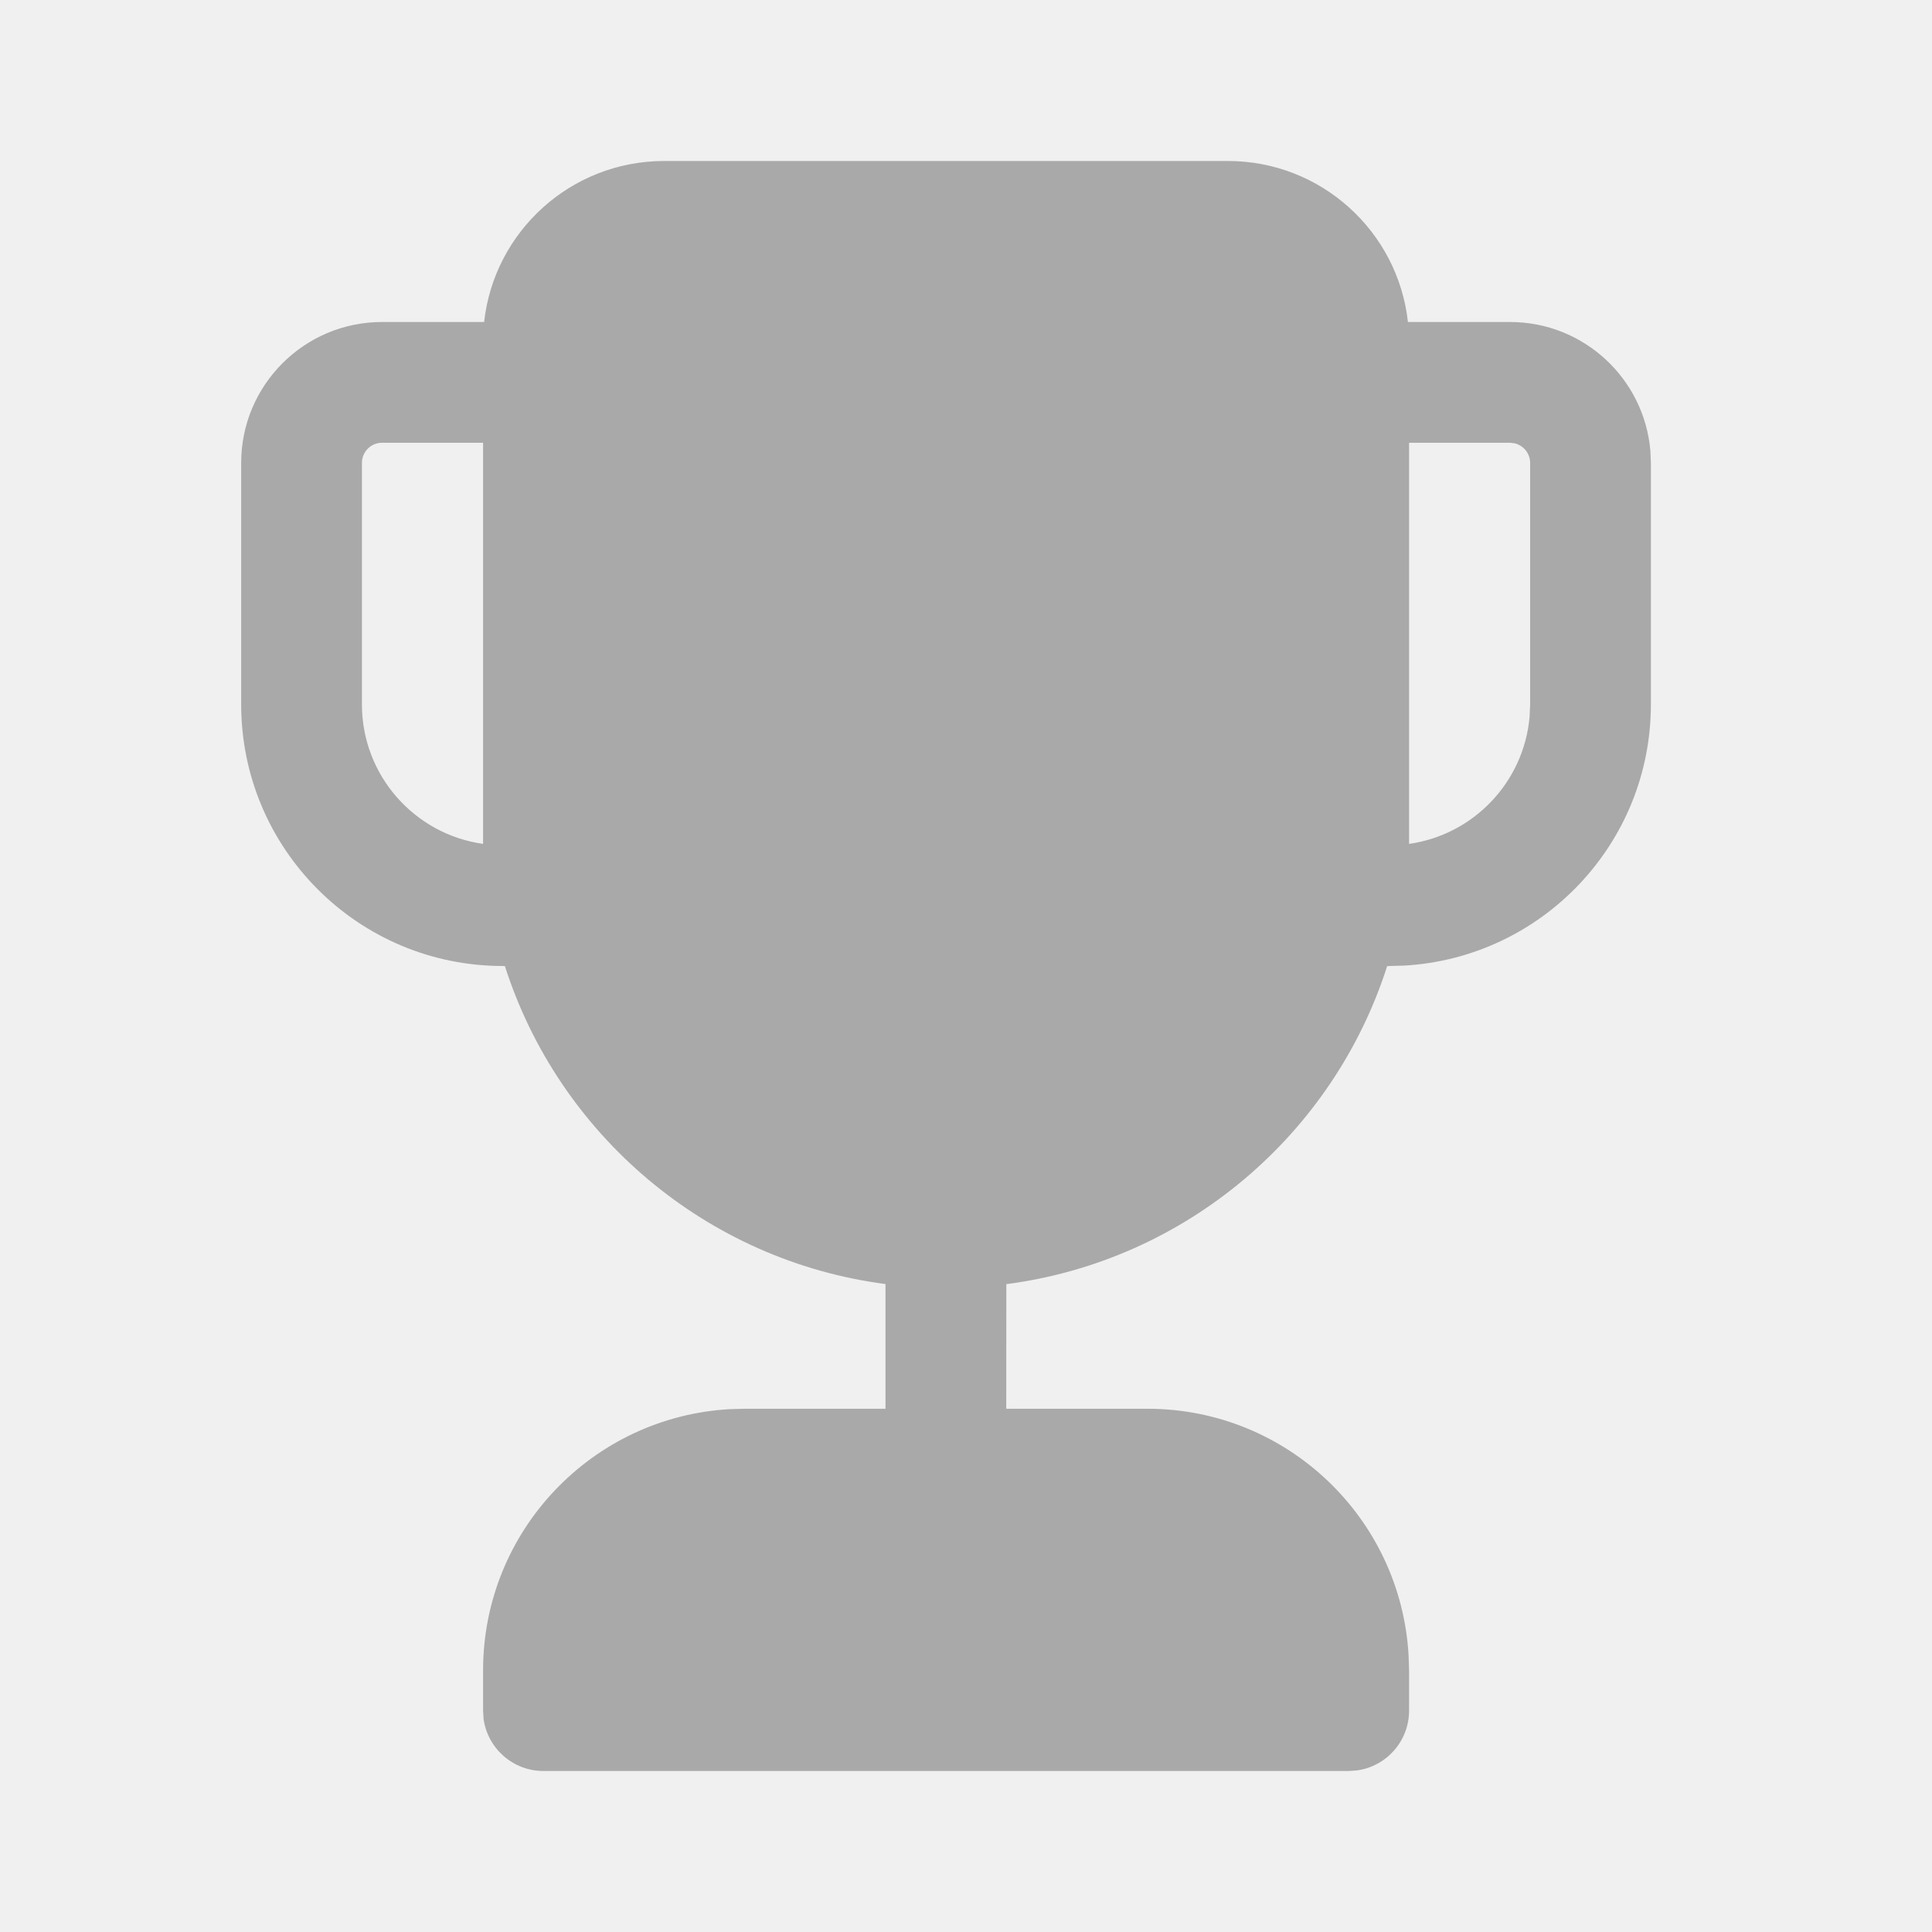
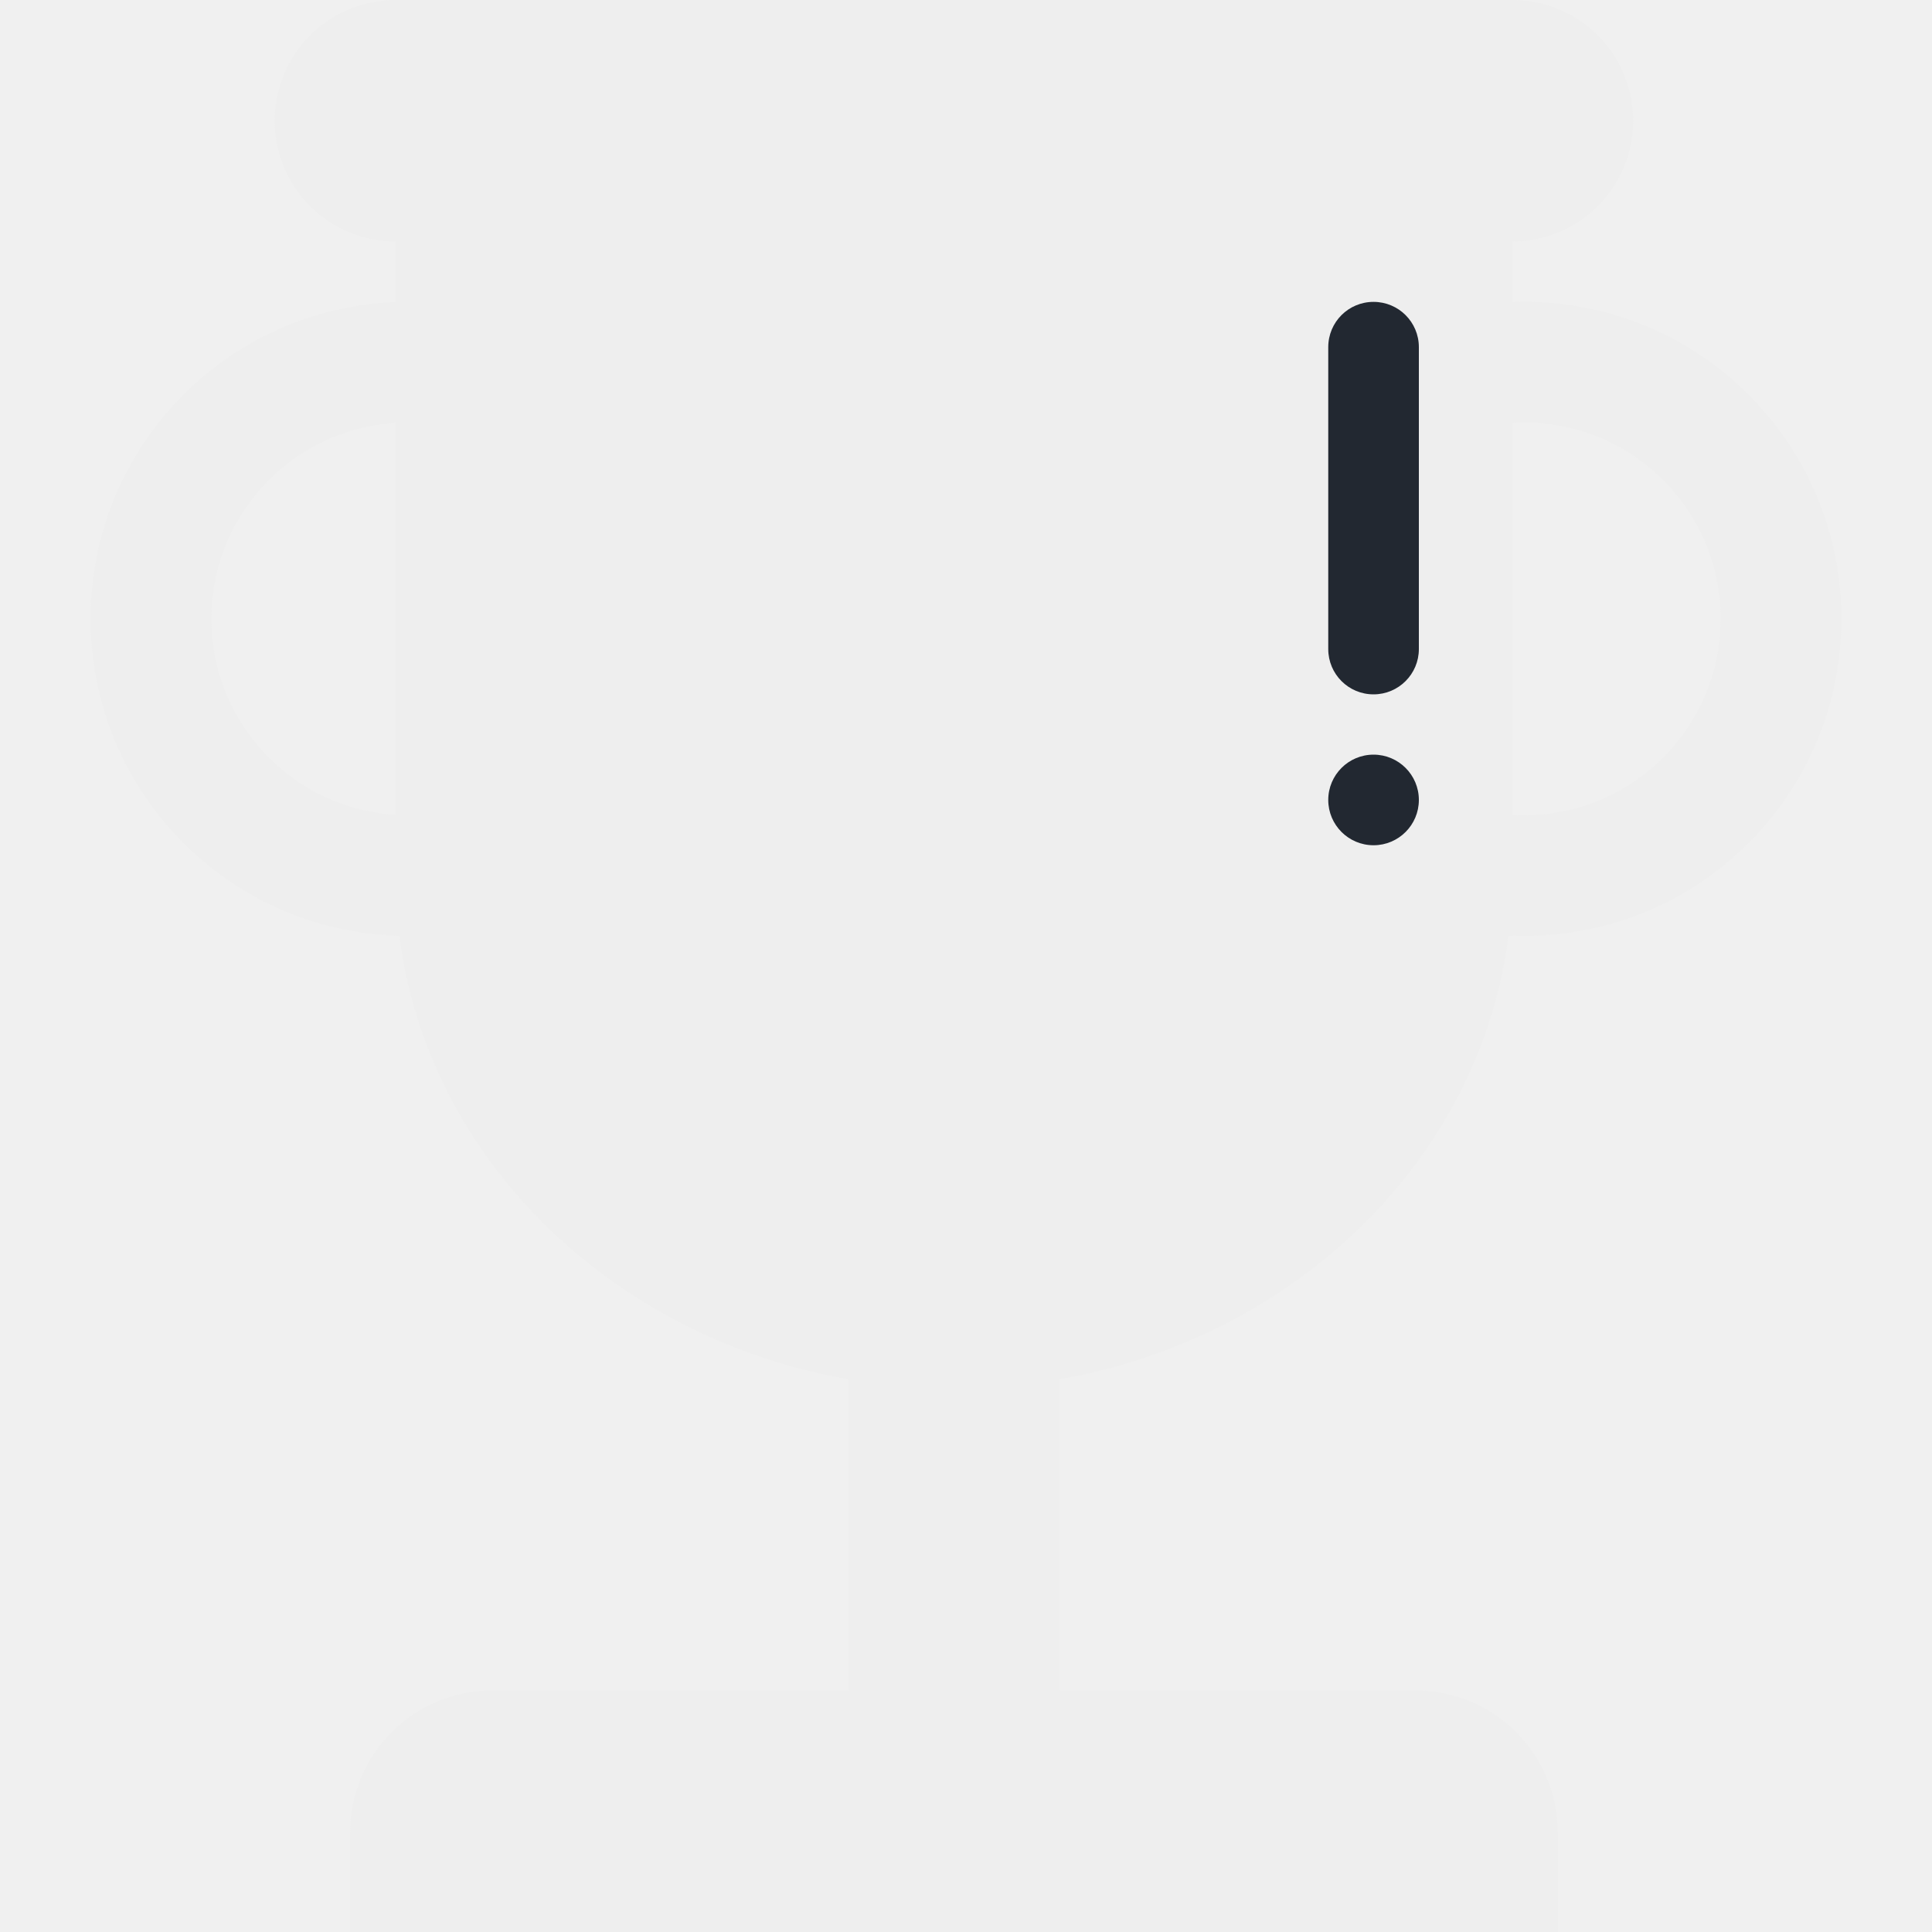
- <svg xmlns="http://www.w3.org/2000/svg" width="24" height="24" viewBox="0 0 24 24" fill="none">
-   <path d="M15.254 2C16.412 2 17.366 2.875 17.49 4L18.758 4C19.676 4 20.429 4.707 20.502 5.606L20.508 5.75V8.75C20.508 10.483 19.151 11.899 17.442 11.995L17.232 12.001C16.564 14.091 14.733 15.662 12.501 15.952L12.5 17.5H14.254C15.987 17.5 17.403 18.857 17.498 20.566L17.504 20.75V21.25C17.504 21.63 17.221 21.944 16.855 21.993L16.754 22H6.751C6.371 22 6.057 21.718 6.007 21.352L6.001 21.25V20.75C6.001 19.017 7.357 17.601 9.066 17.505L9.251 17.5H11L11 15.951C8.769 15.66 6.94 14.09 6.272 12.001L6.246 12C4.451 12 2.996 10.545 2.996 8.75V5.75C2.996 4.784 3.78 4 4.746 4L6.014 4C6.138 2.875 7.092 2 8.251 2H15.254ZM18.758 5.5H17.504V10.483C18.304 10.37 18.93 9.717 19.001 8.904L19.008 8.75V5.75C19.008 5.632 18.925 5.533 18.815 5.507L18.758 5.5ZM6.001 5.5H4.746C4.608 5.5 4.496 5.612 4.496 5.75V8.75C4.496 9.633 5.15 10.364 6.001 10.483V5.5Z" fill="#A9A9A9" />
+ <svg xmlns="http://www.w3.org/2000/svg" width="20" height="20" viewBox="0 0 20 20" fill="none">
+   <g clip-path="url(#clip0_39_5641)">
+     <path d="M15.616 9.688H15.656V2.5C16.347 2.5 16.906 1.941 16.906 1.25C16.906 0.559 16.347 0 15.656 0H4.094C3.403 0 2.844 0.559 2.844 1.25C2.844 1.941 3.403 2.5 4.094 2.5V9.688H4.134C4.428 11.994 6.33 13.847 8.781 14.278V17.5H5.094C4.283 17.5 3.625 18.158 3.625 18.969V20H9.875H16.125V18.969C16.125 18.158 15.467 17.5 14.656 17.5H10.969V14.278C13.42 13.847 15.32 11.994 15.616 9.688Z" fill="#EEEEEE" />
+     <path d="M4.219 3.125C2.406 3.125 0.938 4.594 0.938 6.406C0.938 8.219 2.406 9.688 4.219 9.688C6.031 9.688 7.5 8.219 7.5 6.406C7.5 4.594 6.031 3.125 4.219 3.125ZM4.219 8.438C3.097 8.438 2.188 7.528 2.188 6.406C2.188 5.284 3.097 4.375 4.219 4.375C5.341 4.375 6.25 5.284 6.25 6.406C6.25 7.528 5.341 8.438 4.219 8.438Z" fill="#EEEEEE" />
+     <path d="M15.781 3.125C13.969 3.125 12.5 4.594 12.5 6.406C12.5 8.219 13.969 9.688 15.781 9.688C17.594 9.688 19.062 8.219 19.062 6.406C19.062 4.594 17.594 3.125 15.781 3.125ZM15.781 8.438C14.659 8.438 13.75 7.528 13.75 6.406C13.75 5.284 14.659 4.375 15.781 4.375C16.903 4.375 17.812 5.284 17.812 6.406C17.812 7.528 16.903 8.438 15.781 8.438Z" fill="#EEEEEE" />
+     <path d="M14.688 6.719V3.594C14.688 3.334 14.478 3.125 14.219 3.125C13.959 3.125 13.75 3.334 13.75 3.594V6.719C13.75 6.978 13.959 7.188 14.219 7.188C14.478 7.188 14.688 6.978 14.688 6.719Z" fill="#222831" />
+     <path d="M14.219 8.75C14.478 8.75 14.688 8.54 14.688 8.281C14.688 8.022 14.478 7.812 14.219 7.812C13.96 7.812 13.75 8.022 13.75 8.281C13.75 8.54 13.96 8.75 14.219 8.75Z" fill="#222831" />
+   </g>
+   <defs>
+     <clipPath id="clip0_39_5641">
+       <rect width="20" height="20" fill="white" />
+     </clipPath>
+   </defs>
</svg>
